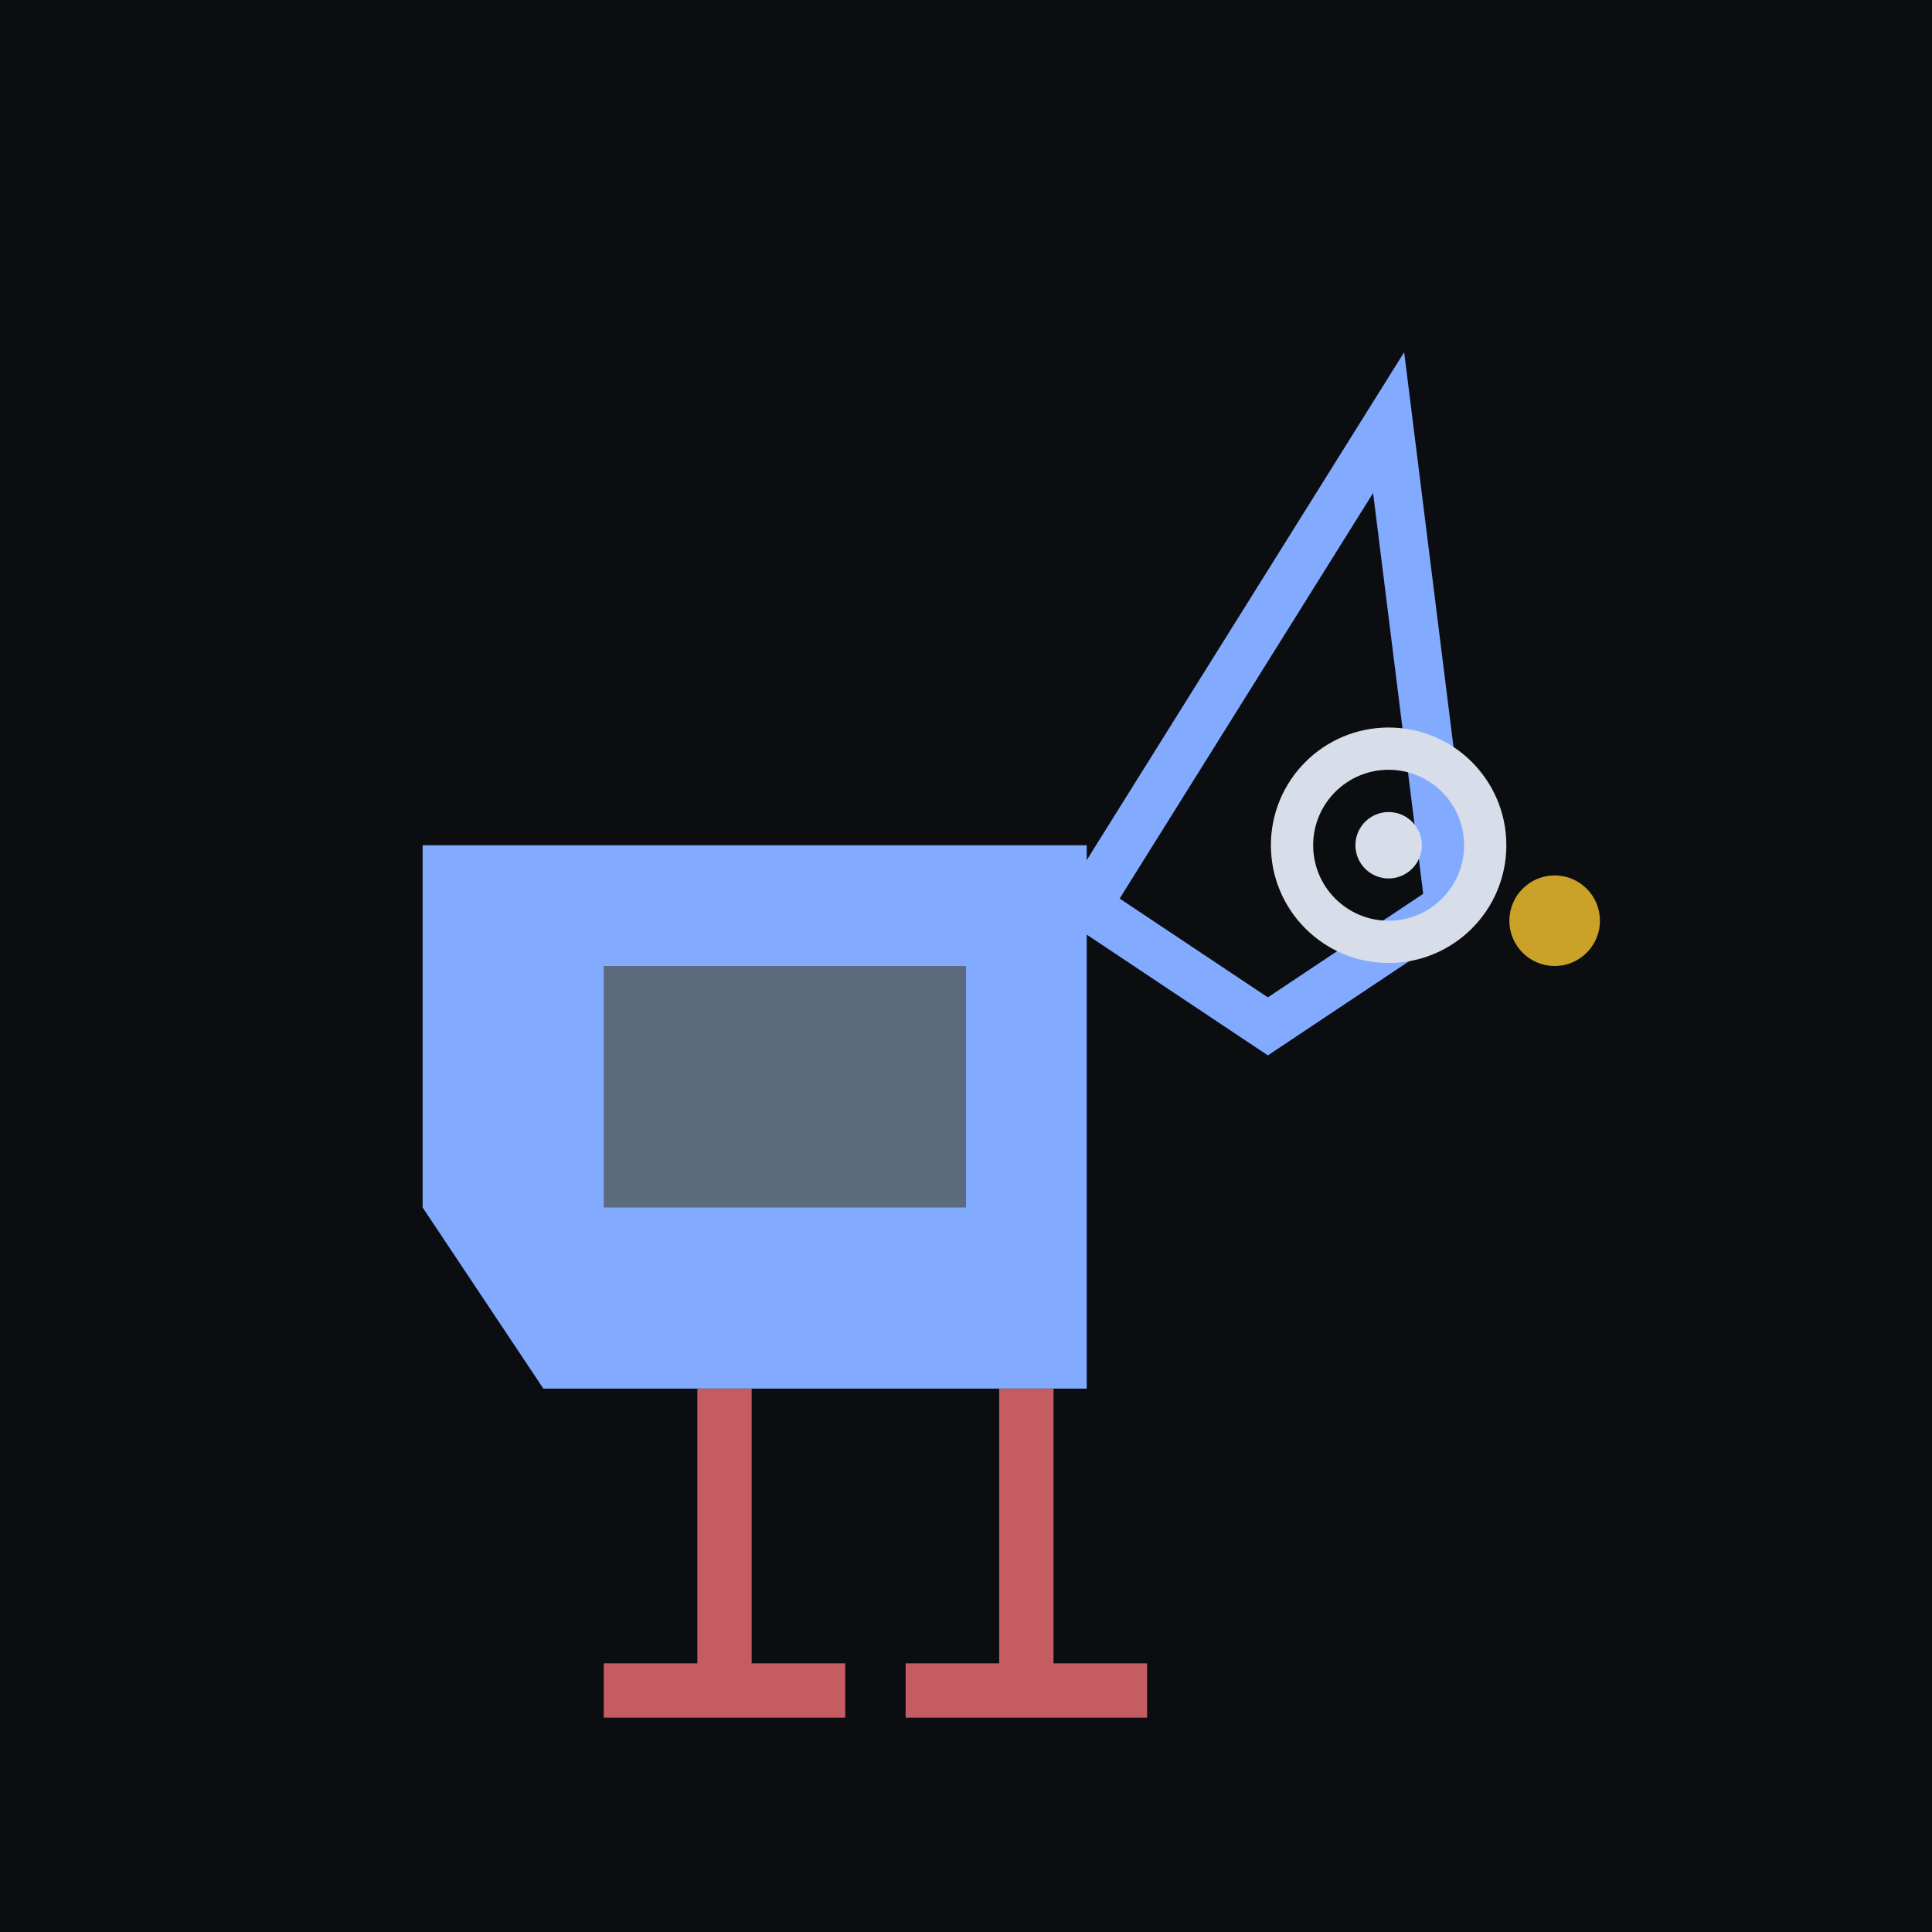
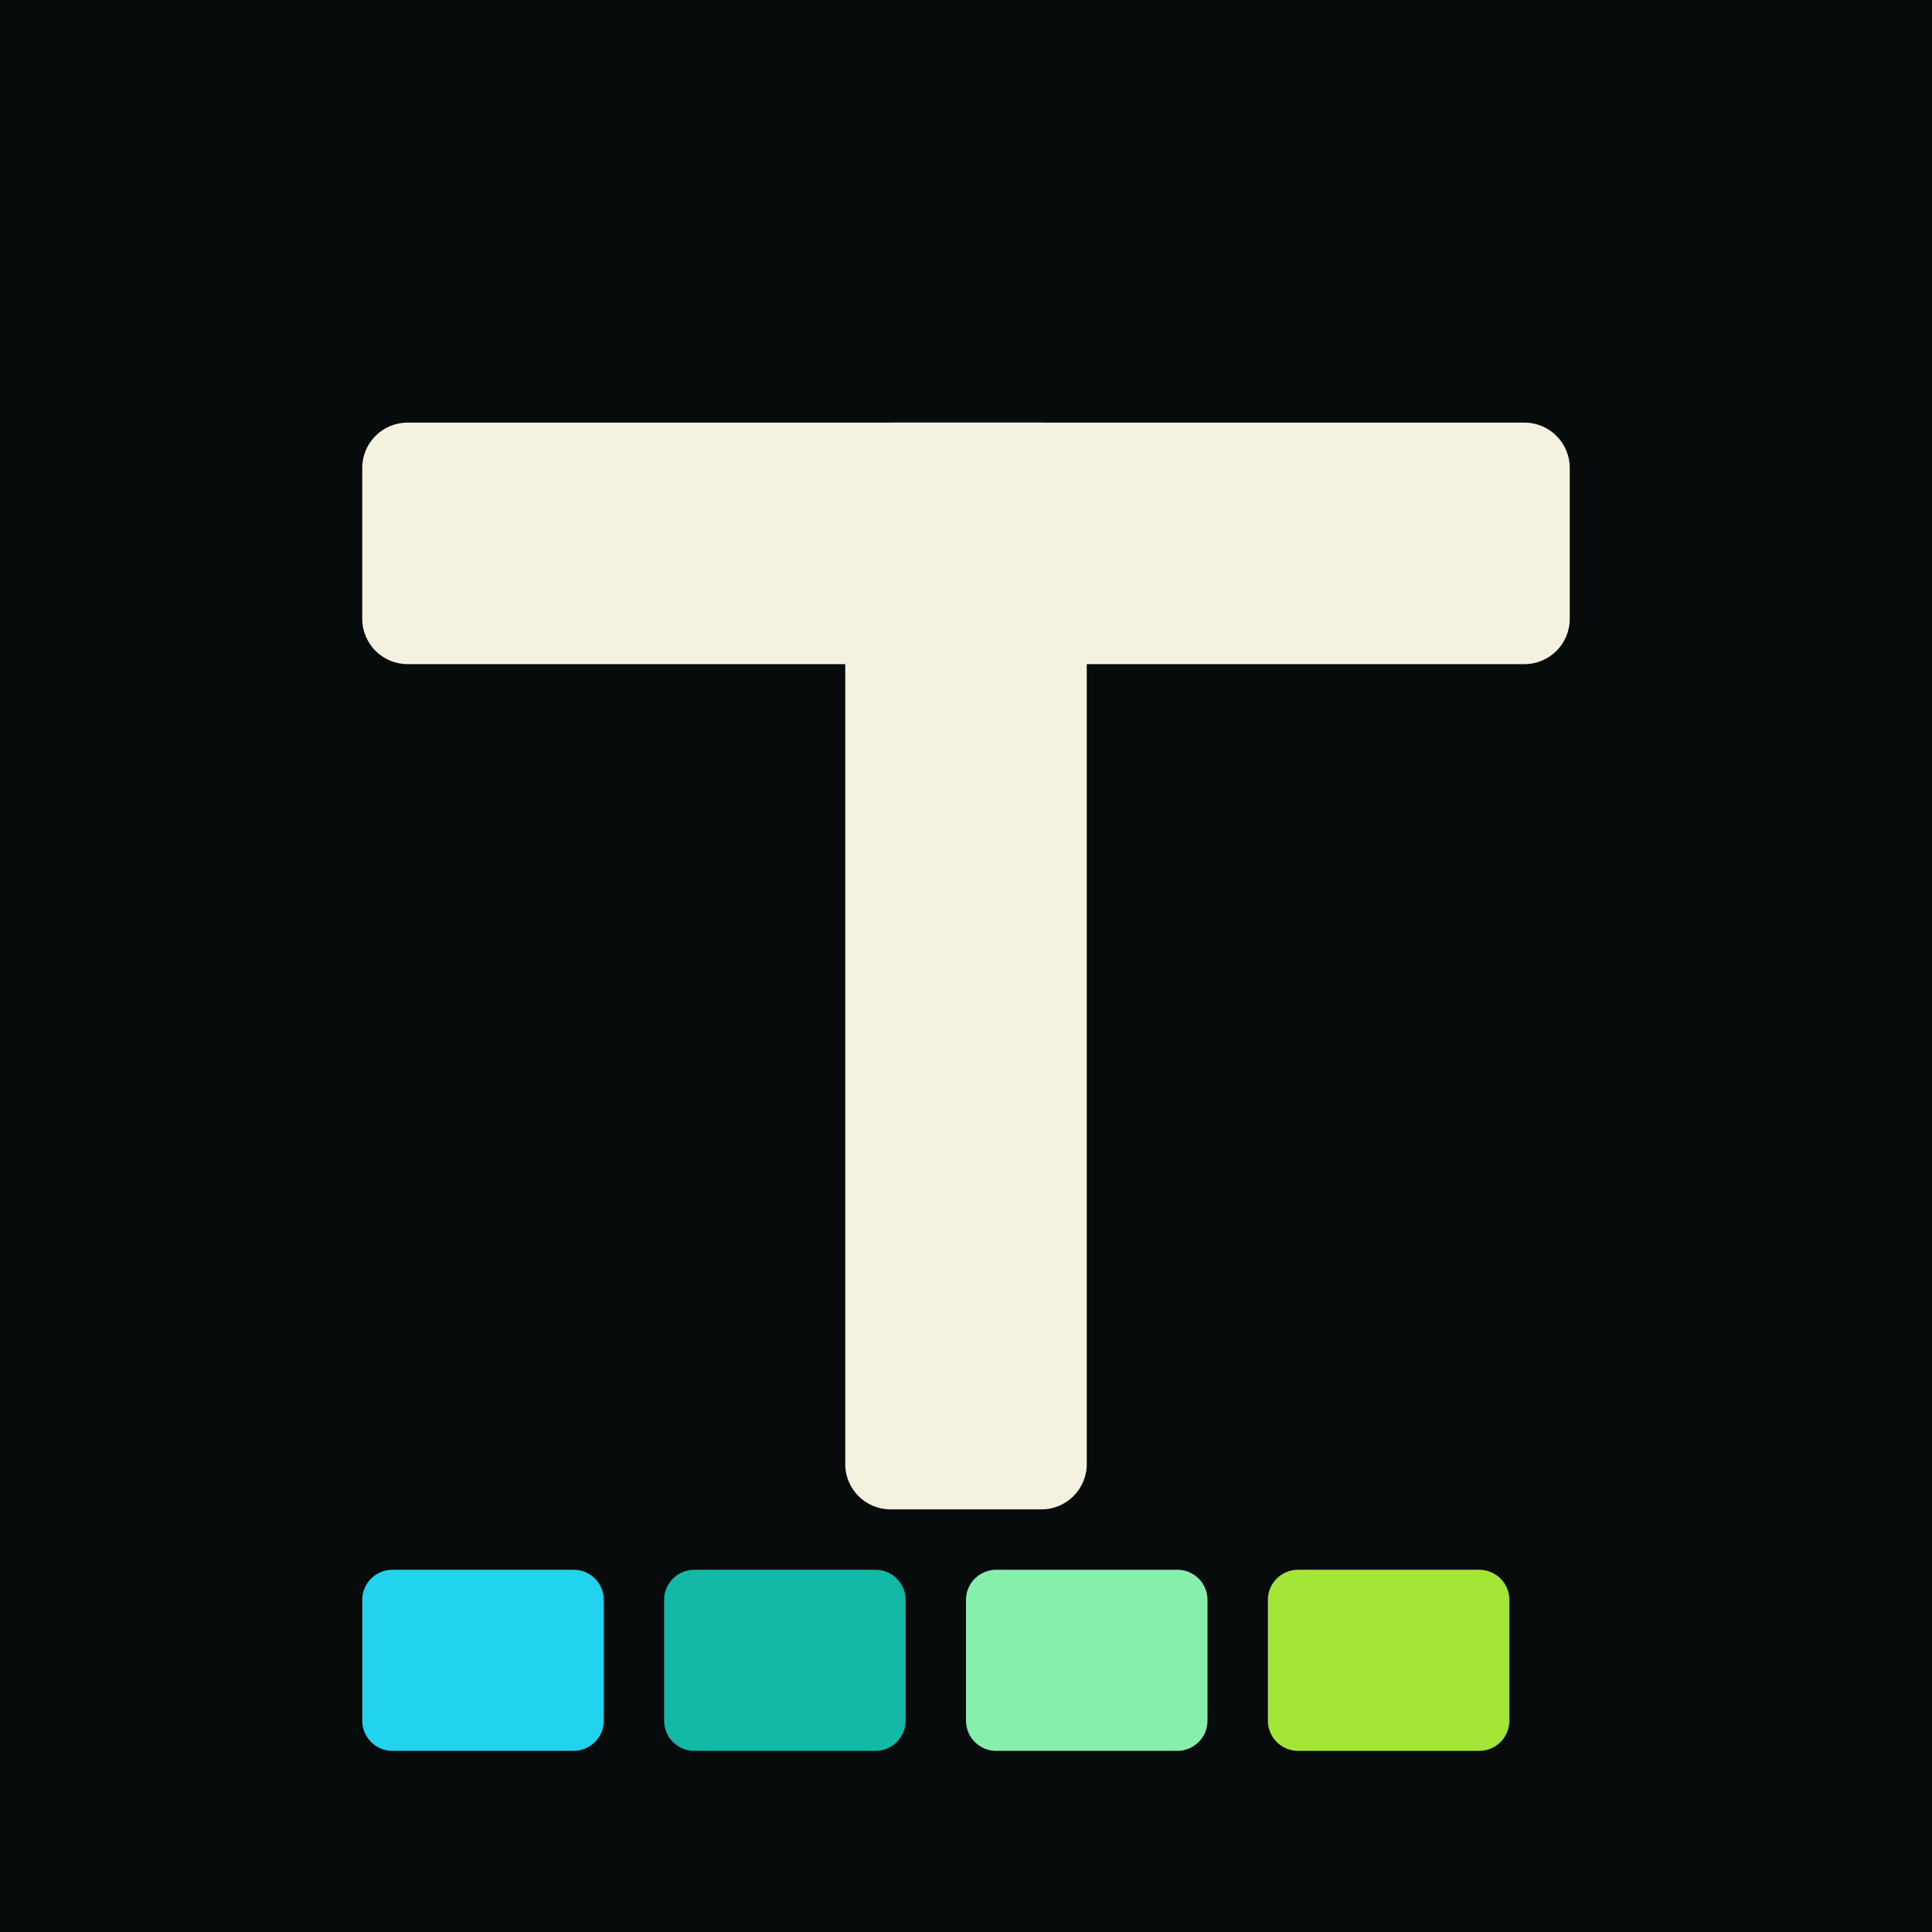
- <svg xmlns="http://www.w3.org/2000/svg" viewBox="0 0 64 64" role="img" aria-label="tero, queltehue">
-   <rect width="64" height="64" fill="#0b0d10" />
-   <g fill="#82aaff">
-     <path d="M14 28 h22 v18 H18 l-4-6 z" />
-     <rect x="20" y="32" width="12" height="8" fill="#5b6a7c" />
-     <path d="M36 30 l10-16 2 16-6 4z" fill="none" stroke="#82aaff" stroke-width="1.6" />
+ <svg xmlns="http://www.w3.org/2000/svg" viewBox="0 0 64 64" role="img" aria-label="tero">
+   <rect width="64" height="64" fill="#070B0C" />
+   <g fill="#F4F1DE">
+     <rect x="12" y="14" width="40" height="8" rx="1.5" />
+     <rect x="28" y="14" width="8" height="36" rx="1.5" />
  </g>
-   <circle cx="46" cy="28" r="3.2" fill="none" stroke="#d8dee9" stroke-width="1.4" />
-   <circle cx="46" cy="28" r="1.1" fill="#d8dee9" />
-   <circle cx="51.5" cy="30.5" r="1.5" fill="#c9a227" />
-   <path d="M24 46 v10 M34 46 v10" stroke="#c45c62" stroke-width="1.8" fill="none" />
-   <path d="M20 56 h8 M30 56 h8" stroke="#c45c62" stroke-width="1.8" fill="none" />
+   <rect x="12" y="52" width="8" height="6" rx="1" fill="#22D3EE" />
+   <rect x="22" y="52" width="8" height="6" rx="1" fill="#14B8A6" />
+   <rect x="32" y="52" width="8" height="6" rx="1" fill="#86EFAC" />
+   <rect x="42" y="52" width="8" height="6" rx="1" fill="#A3E635" />
</svg>
